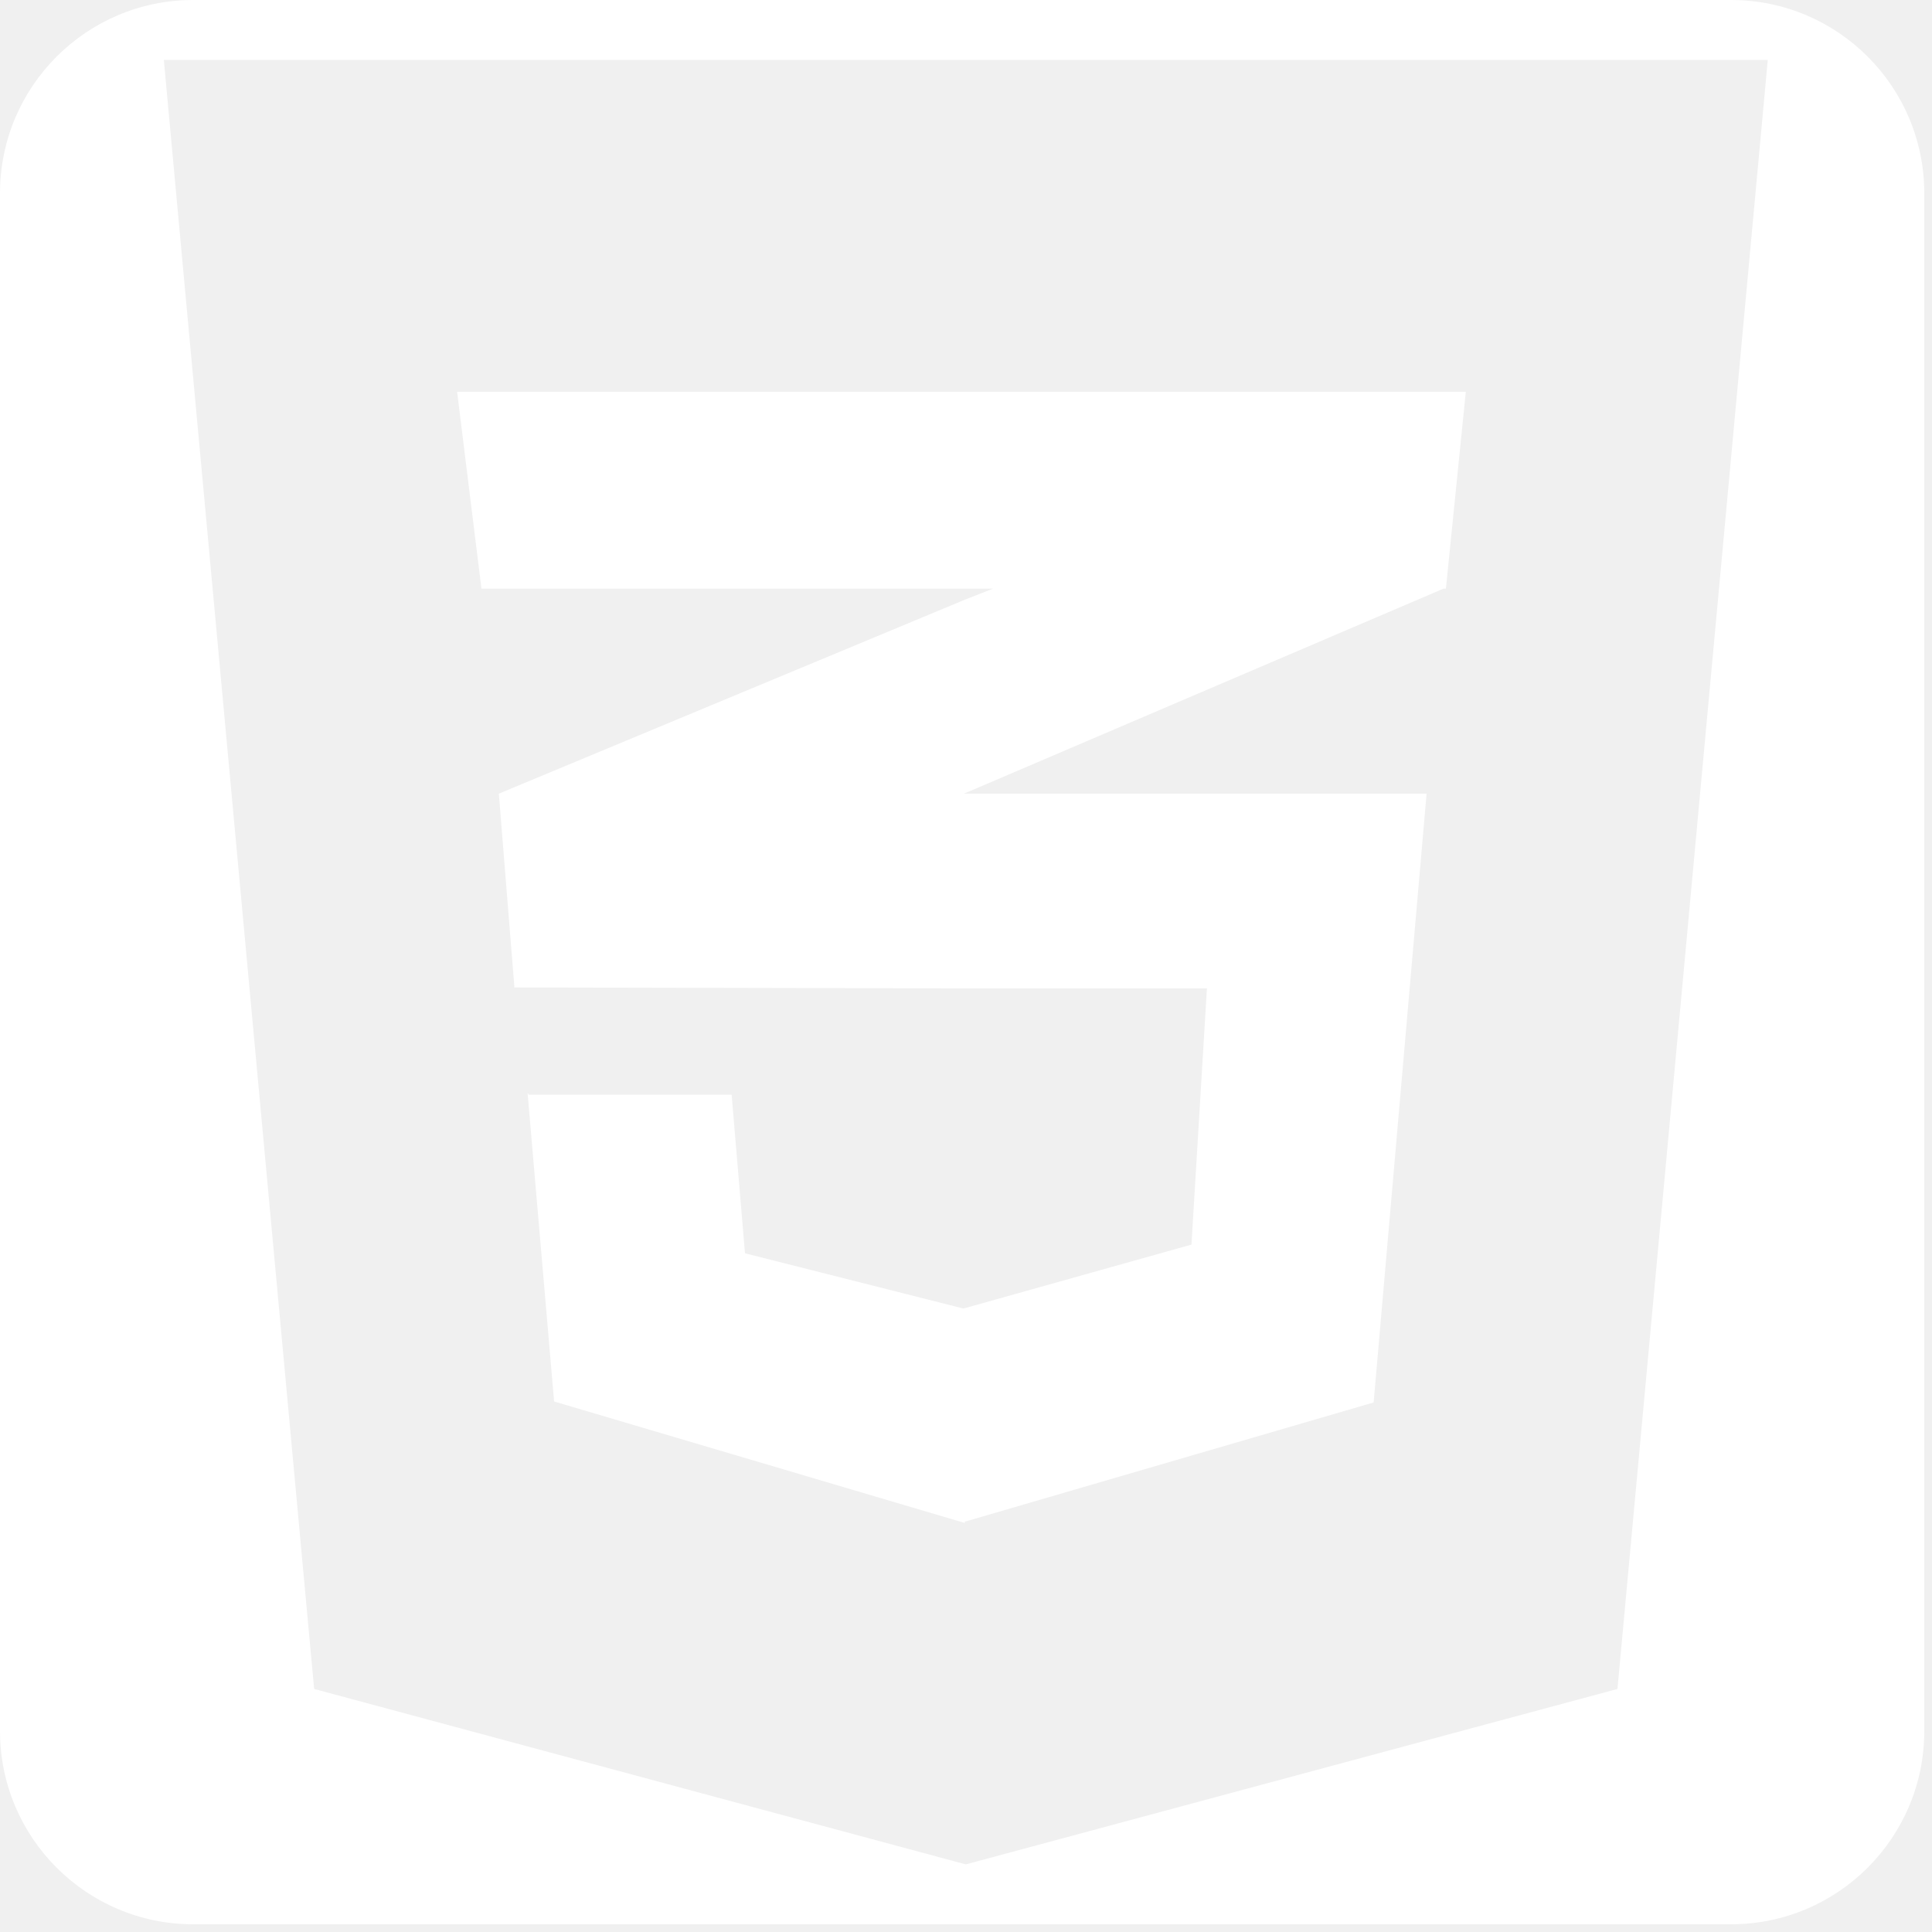
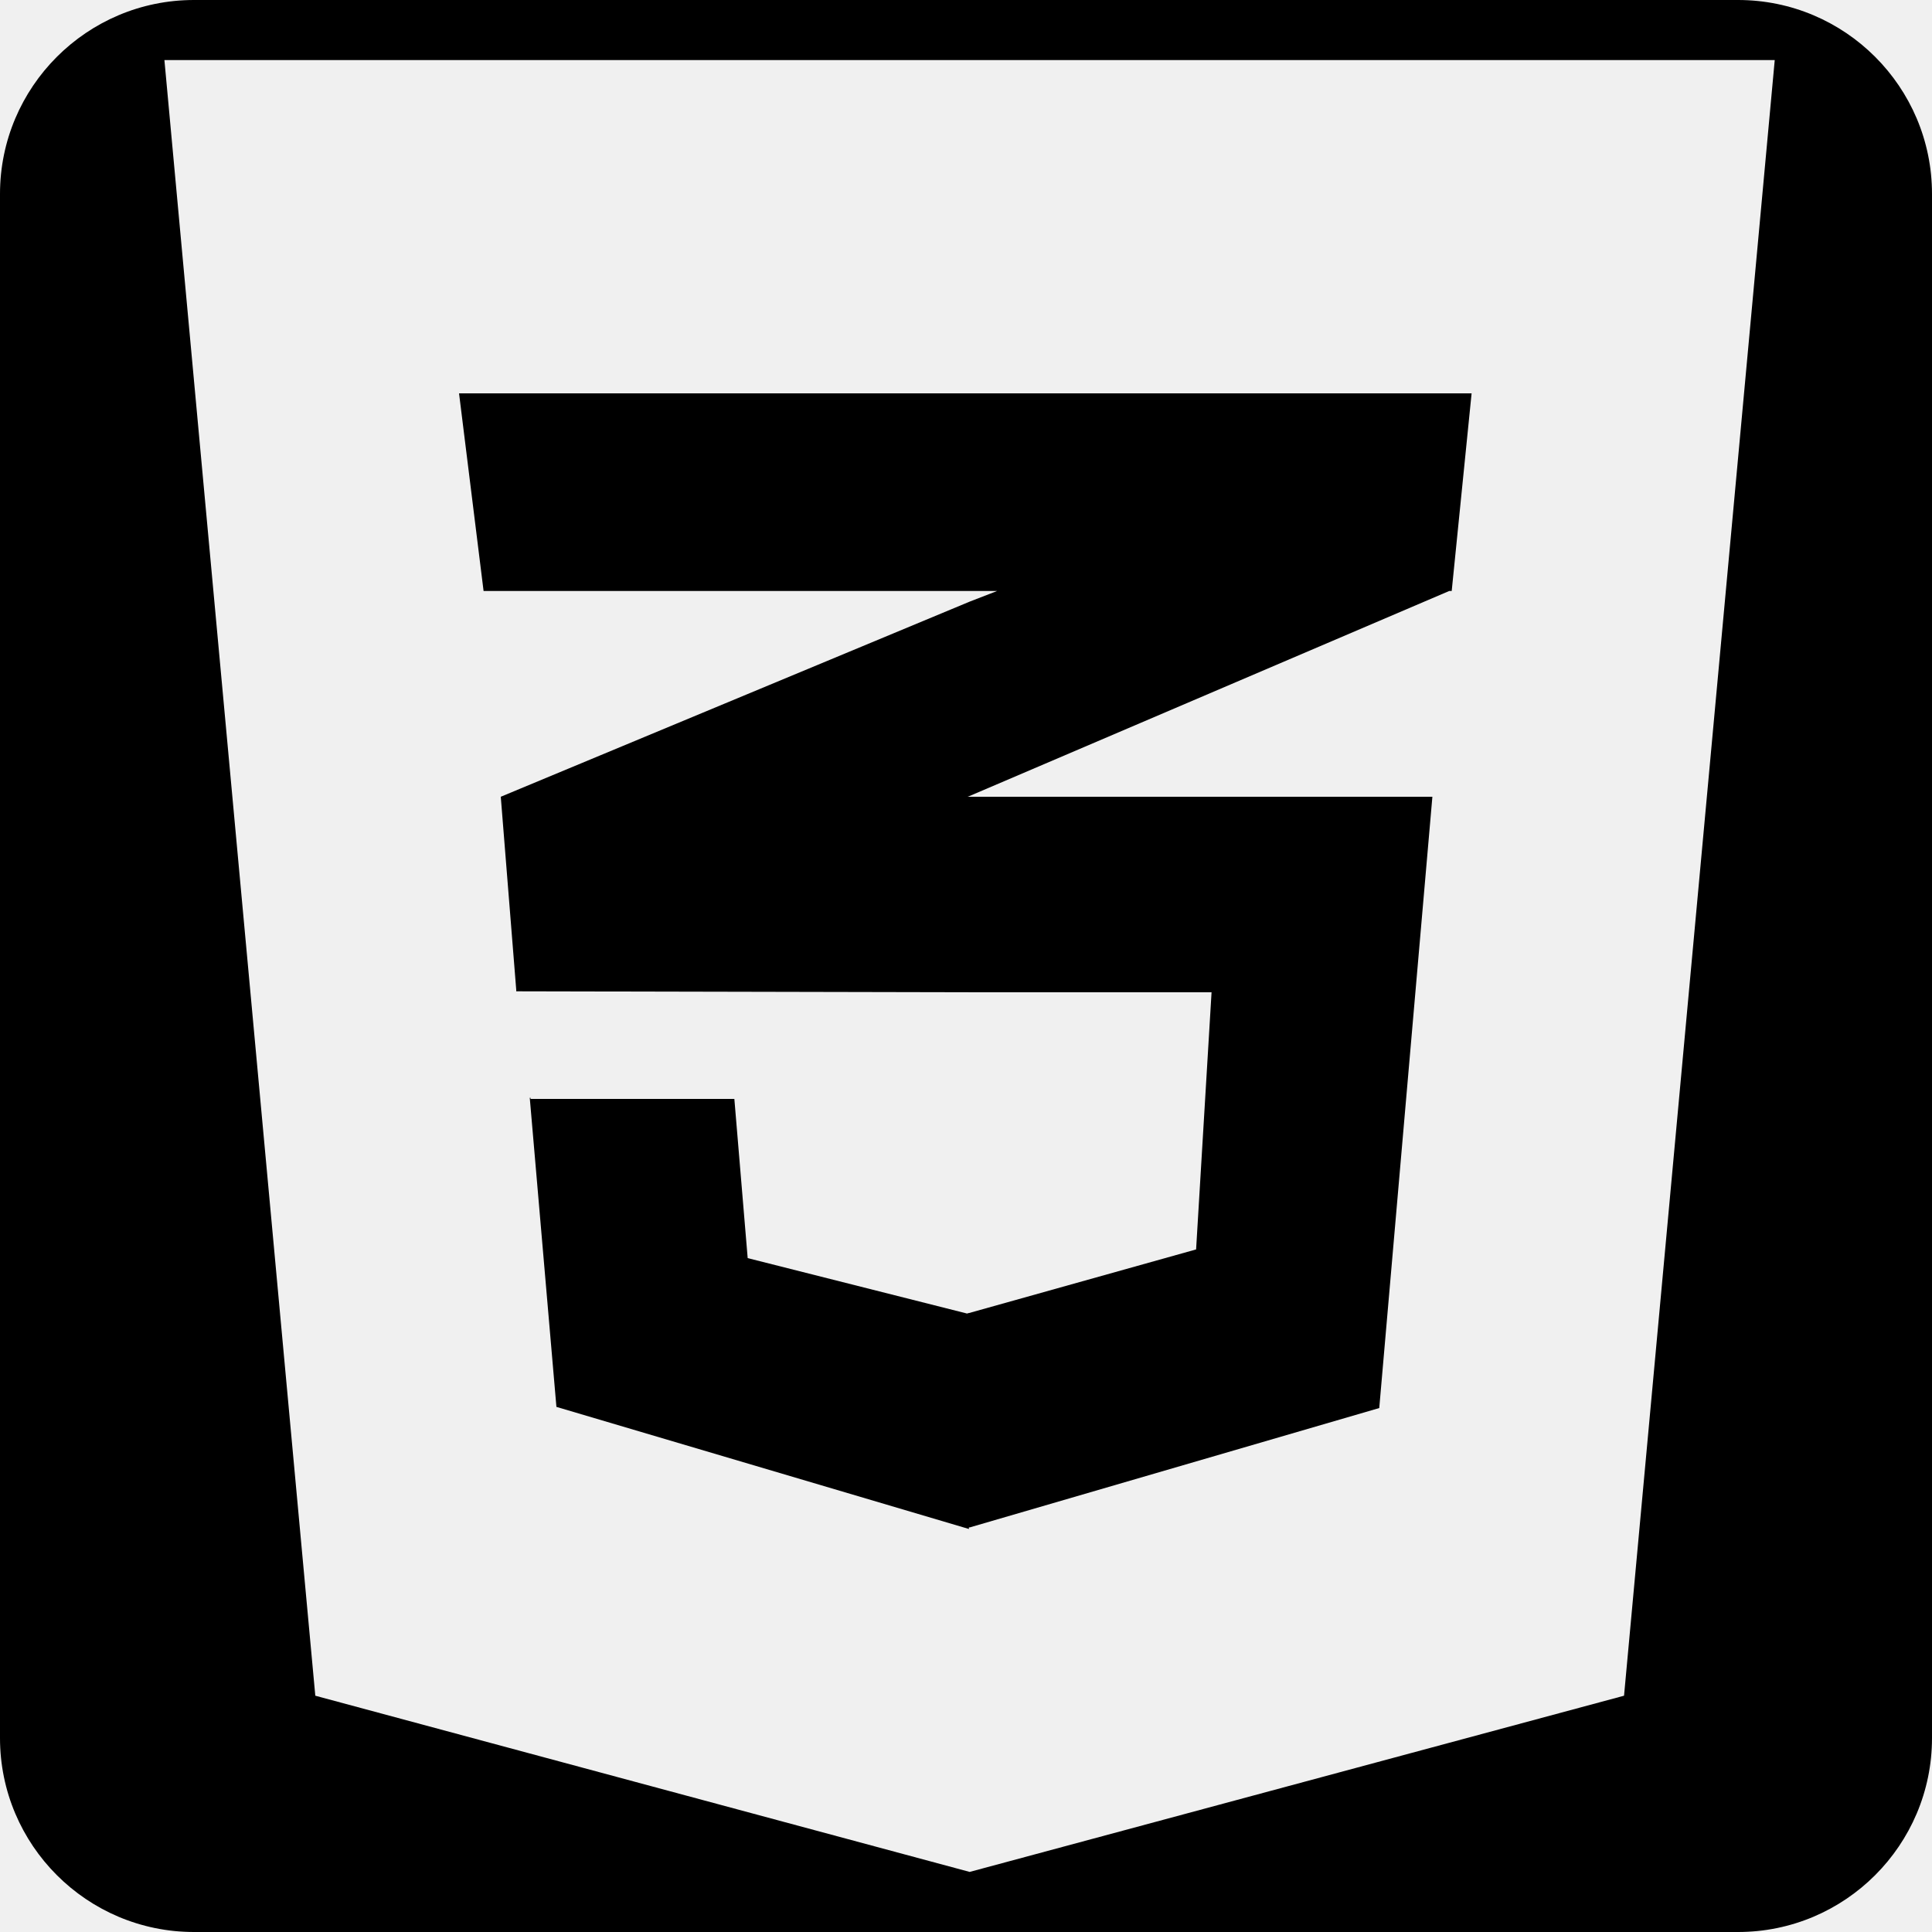
<svg xmlns="http://www.w3.org/2000/svg" viewBox="0 0 1000 1000">
-   <style>.st0{display:none}.st1,.st2{display:inline}.st2{fill:none;stroke:#000;stroke-miterlimit:10}.st3{fill:#fff}</style>
-   <g id="black_x5F_bg" class="st0">
-     <path class="st1" d="M-2-2H998V998H-2z" />
-   </g>
-   <g id="guide_x5F_path" class="st0">
-     <path class="st2" d="M74 31h848v934H74z" />
-   </g>
-   <g id="Layer_4">
-     <path class="st3" d="M514 304.7l-14.1 5.5-241.7 100.6 8 99.5v.8l233.2.5h125.3l-8 132.6-117.3 32.9v-.1l-.7.3-113.1-28.6-6.9-82.1H273.5v-.6h-.4l13.7 159.4 212.6 62.9v-.9l.4.1L711 725.9l27.4-315.1H498.8l.6-.2 247.7-105.9h1.3l10.3-101.9H236.6l12.6 101.9z" />
-     <path class="st3" d="M896 0H100C44.8 0 0 44.8 0 100v796c0 55.2 44.8 100 100 100h796c55.2 0 100-44.8 100-100V100C996 44.8 951.2 0 896 0zm-58.8 874.2L499.9 965l-337.3-90.8L84.8 31H915l-77.8 843.2z" />
-   </g>
+   <path d="M516.1 305.9l-14.2 5.5-242.7 101 8 99.9v.8l234.1.5h125.8l-8 133.1-117.8 33v-.1l-.7.3L387 651.2l-6.9-82.4H274.6v-.6h-.4l13.8 160 213.5 63.2v-.9l.4.1 212-61.8 27.5-316.4H500.8l.6-.2 248.7-106.3h1.3l10.3-102.3H237.6l12.7 102.3h265.8z" />
+   <path d="M899.6 0H100.4C45 0 0 45 0 100.4v799.2C0 955 45 1000 100.4 1000h799.2c55.4 0 100.4-45 100.4-100.4V100.4C1000 45 955 0 899.6 0zm-59 877.7l-338.7 91.2-338.7-91.2L85.1 31.1h833.5l-78 846.6z" />
</svg>
